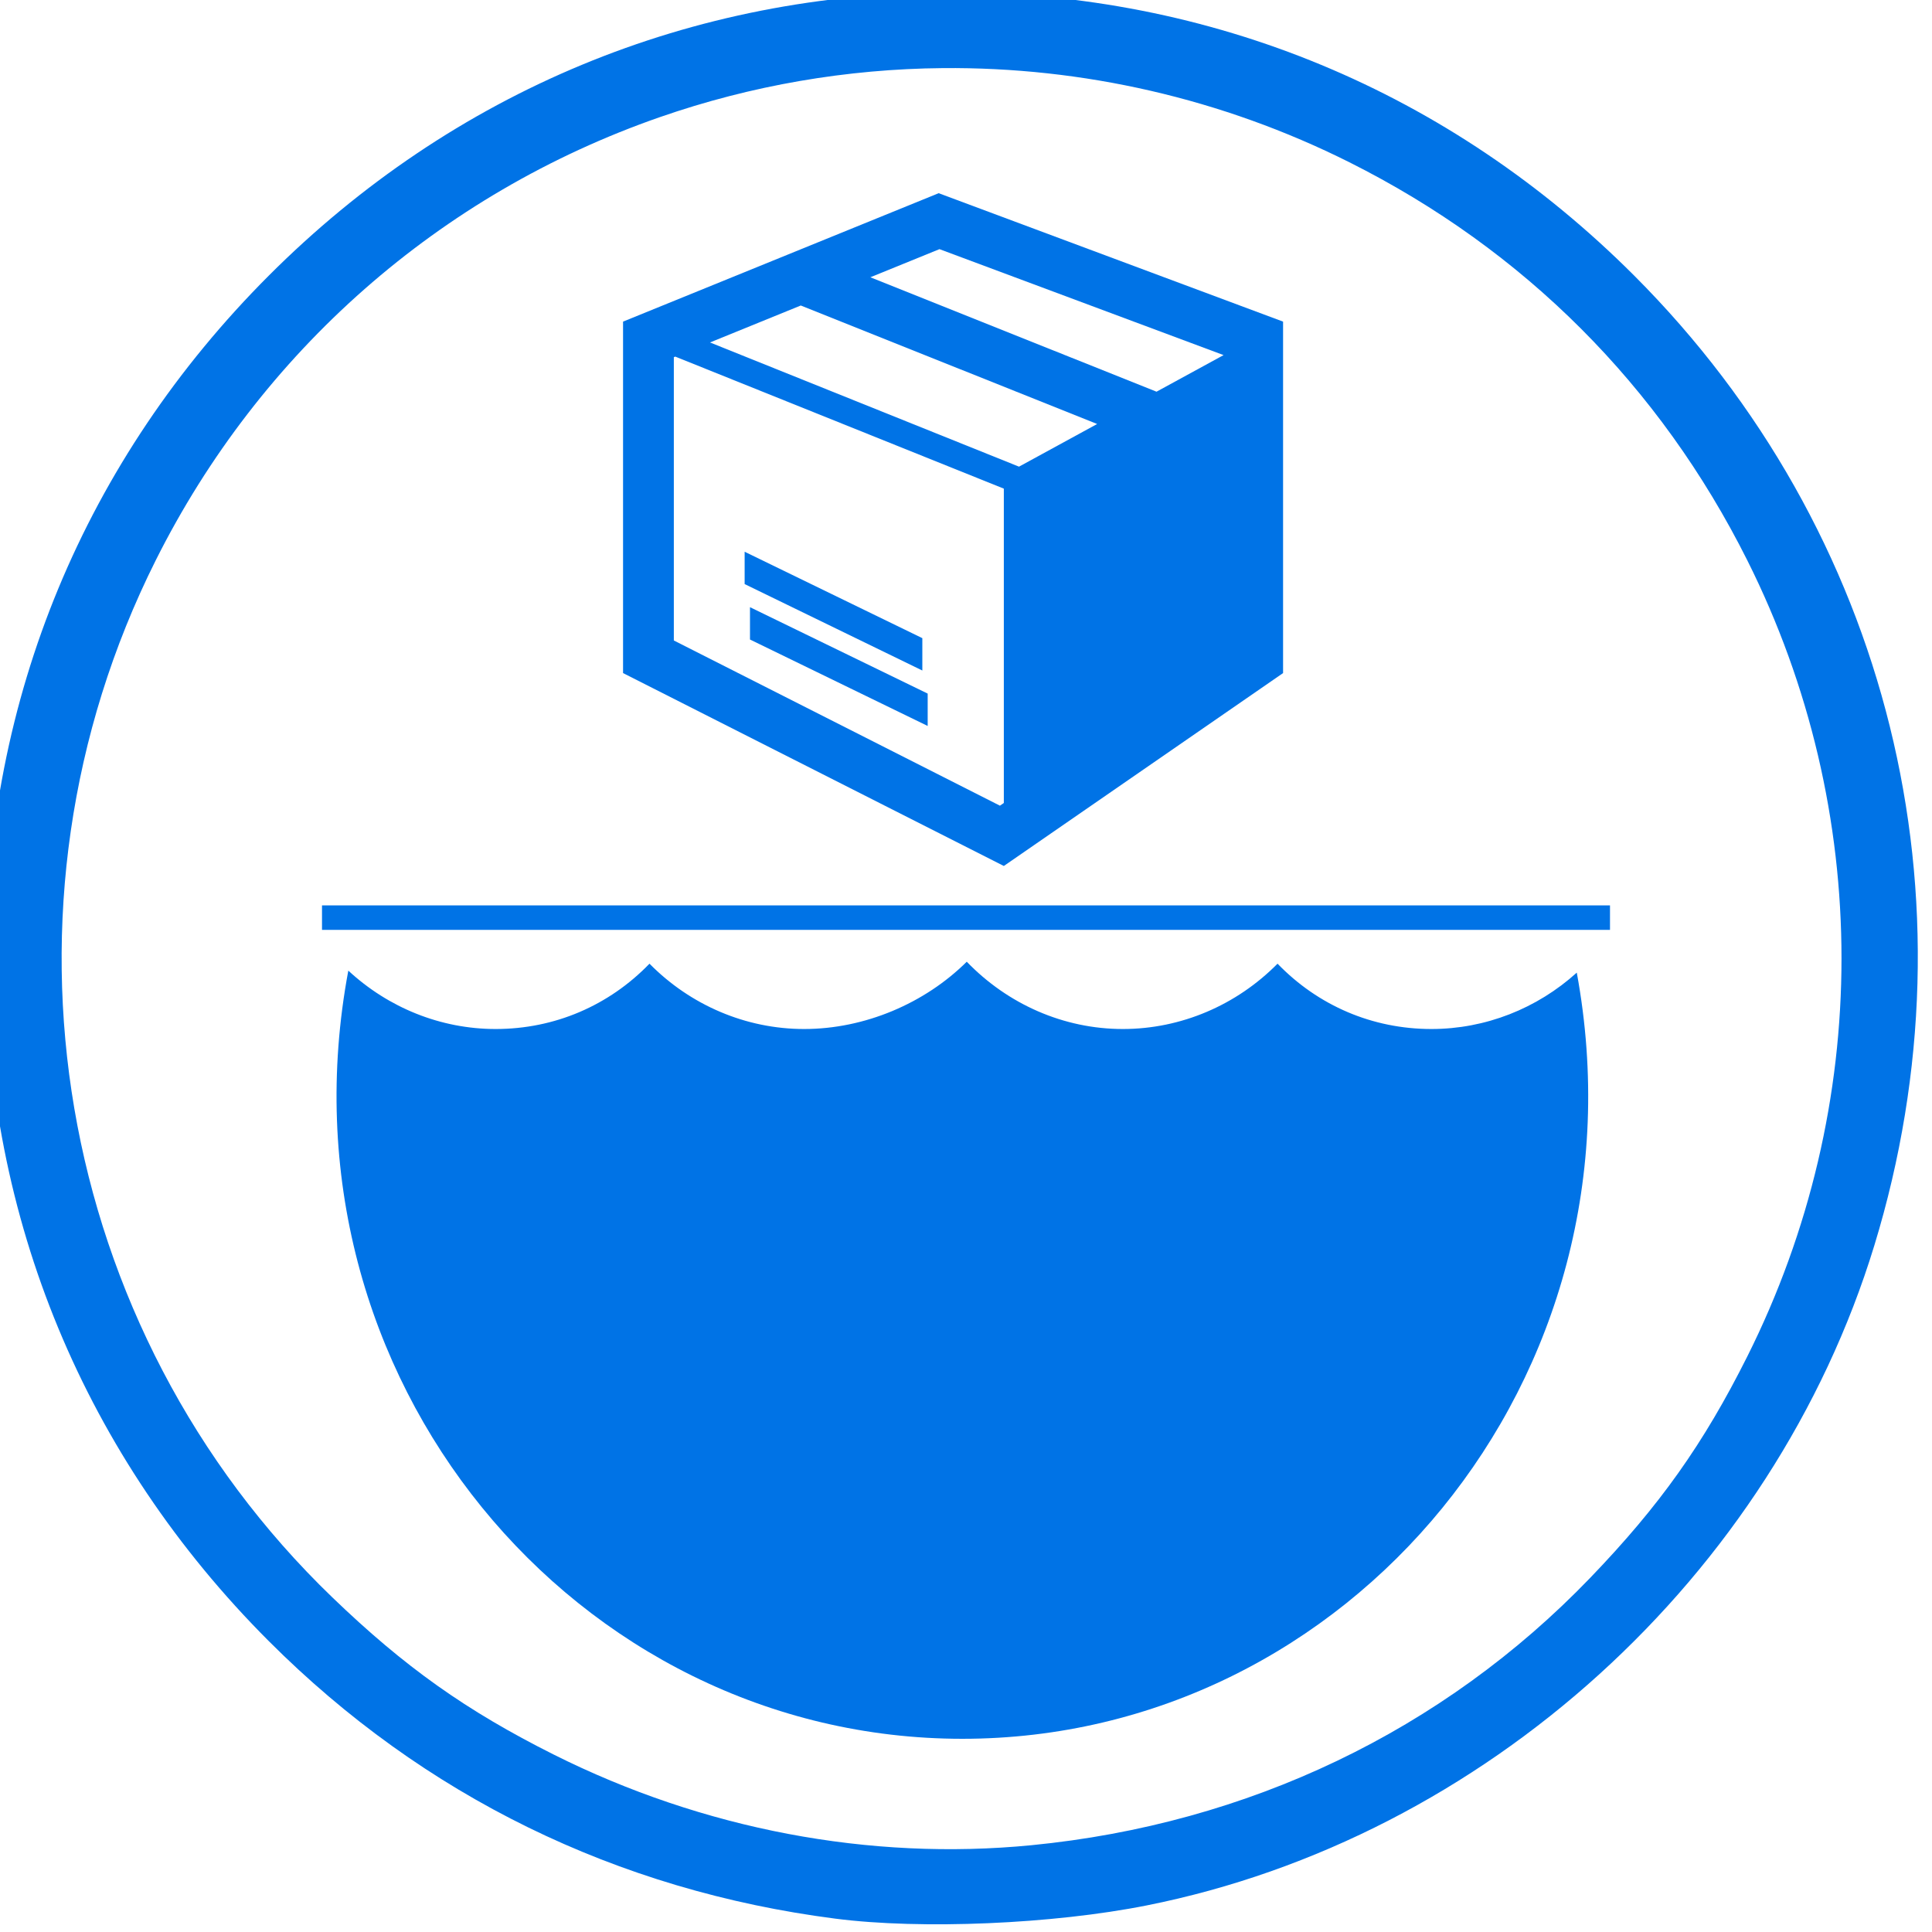
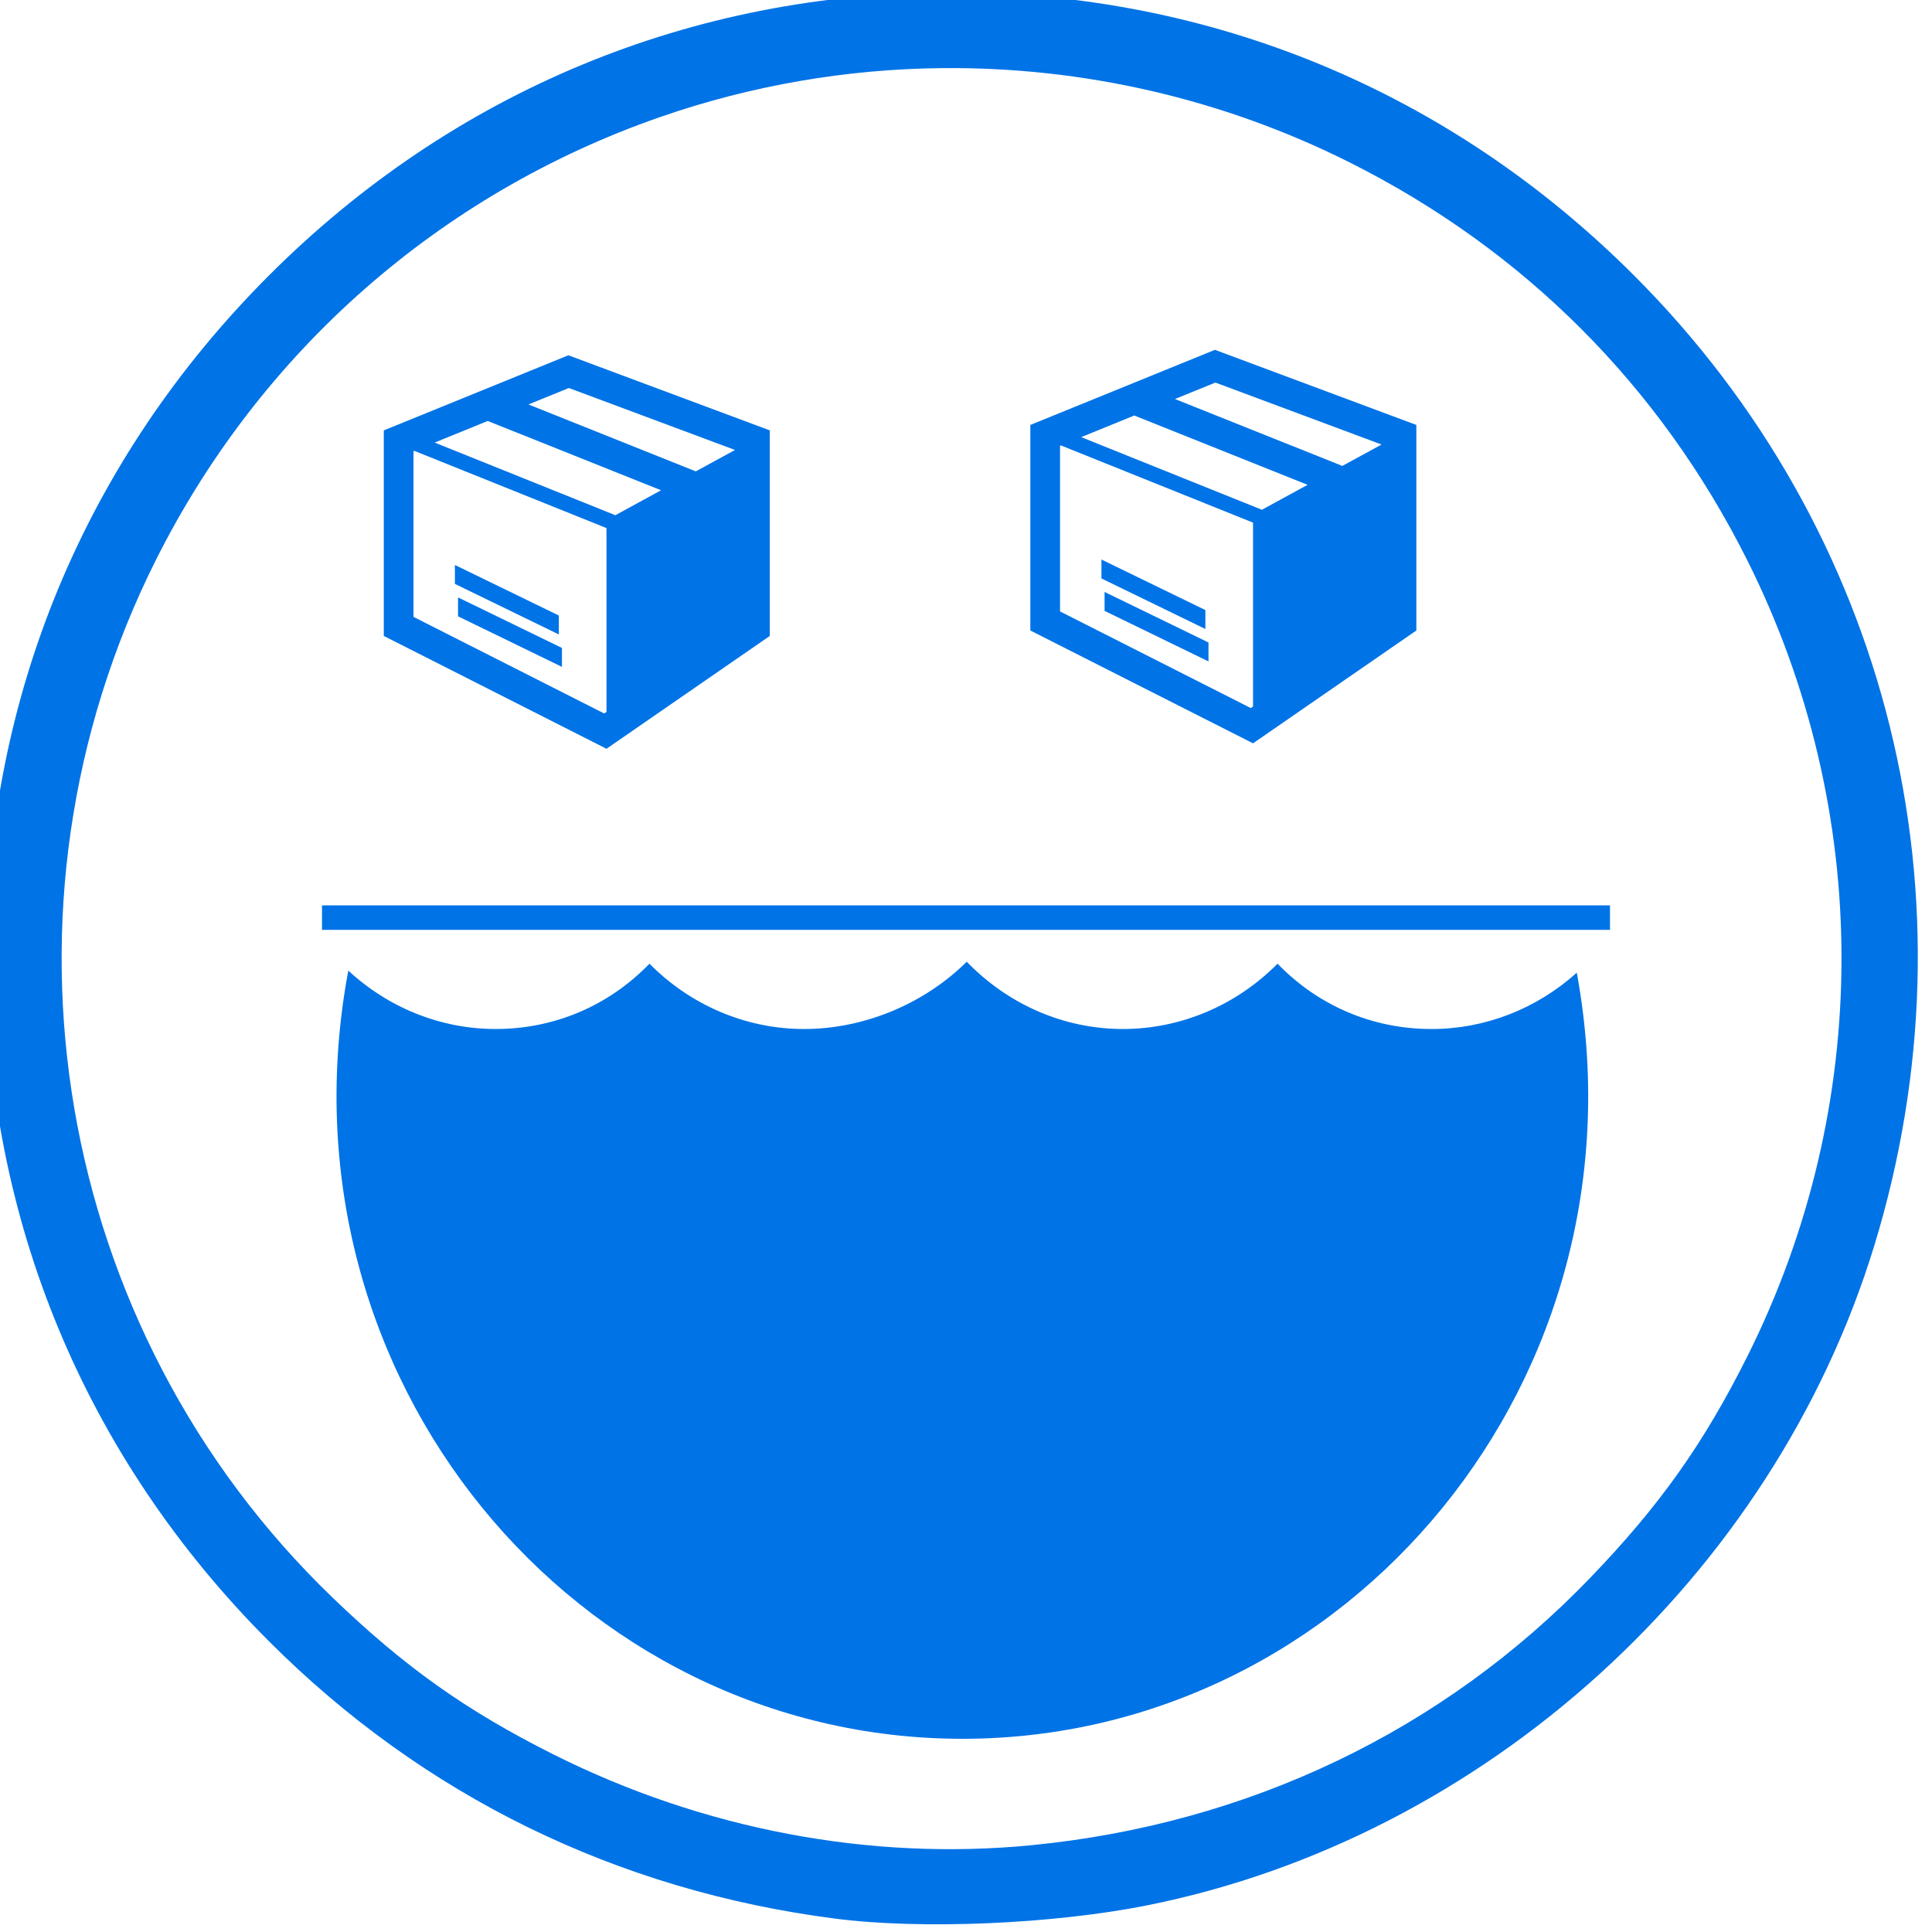
<svg xmlns="http://www.w3.org/2000/svg" version="1.1" x="0px" y="0px" viewBox="0 0 75 75" enable-background="new 0 0 100 100" xml:space="preserve" id="svg8" width="75" height="75" style="fill:#0073e6">
  <defs id="defs12" />
-   <g id="g872" transform="matrix(0.946821,0,0,0.975803,1.152483,1.331691)">
-     <path d="m 57.471,39.572 c -2.421,0 -4.647,-0.932 -6.309,-2.599 -1.678,1.648 -3.953,2.599 -6.343,2.599 -2.426,0 -4.718,-0.987 -6.399,-2.677 -1.716,1.653 -4.177,2.677 -6.669,2.677 -2.388,0 -4.664,-0.95 -6.339,-2.599 -1.661,1.667 -3.888,2.599 -6.307,2.599 -2.255,0 -4.399,-0.847 -6.041,-2.323 -3.125,16.186 9.333,30.56 25.177,30.56 15.817,0 28.26,-14.327 25.19,-30.48 -1.63,1.43 -3.745,2.243 -5.96,2.243 z" id="path2" style="fill:#0073e6" />
-     <rect y="34.654" x="11.985" height="0.974" width="52.808" id="rect827" style="fill:#0073e6;fill-opacity:1;stroke:none;stroke-width:7.063;stroke-linejoin:bevel;stroke-miterlimit:4;stroke-dasharray:none;stroke-opacity:1" />
-     <g transform="translate(-12.18387,-24.41699)" id="g1030">
-       <path style="fill:#0073e6;stroke-width:1.041" id="path878" d="M 49.452,30.738 36.512,35.847 V 49.829 l 15.612,7.674 11.449,-7.674 v -10e-4 -13.94 -0.041 z m 3.294,10.879 -12.669,-4.941 3.722,-1.47 12.151,4.714 z M 51.964,55.104 38.594,48.532 V 37.263 l 0.059,-0.024 13.471,5.253 v 12.505 z m 6.42,-16.469 -11.733,-4.552 2.834,-1.119 11.649,4.215 z" />
-       <polygon style="fill:#0073e6" id="polygon884" points="12,20.558 12,19.321 5,16.018 5,17.254 " transform="matrix(1.040779,0,0,1.040779,36.51246,30.53634)" />
-       <polygon style="fill:#0073e6" id="polygon884-5" points="5,17.254 12,20.558 12,19.321 5,16.018 " transform="matrix(1.040779,0,0,1.040779,36.29321,28.33064)" />
-     </g>
+   <path style="fill:#0073e6;stroke-width:0.961" id="path2" d="m 55.567,39.946 c -2.292,0 -4.4,-0.909 -5.973,-2.536 -1.589,1.608 -3.743,2.536 -6.006,2.536 -2.297,0 -4.467,-0.963 -6.059,-2.612 -1.625,1.613 -3.955,2.612 -6.314,2.612 -2.261,0 -4.416,-0.927 -6.002,-2.536 -1.573,1.627 -3.681,2.536 -5.972,2.536 -2.135,0 -4.165,-0.827 -5.72,-2.267 C 10.563,53.474 22.358,67.5 37.36,67.5 c 14.976,0 26.757,-13.98 23.85,-29.742 -1.543,1.395 -3.546,2.189 -5.643,2.189 z" />
+   <rect style="fill:#0073e6;fill-opacity:1;stroke:none;stroke-width:6.789;stroke-linejoin:bevel;stroke-miterlimit:4;stroke-dasharray:none;stroke-opacity:1" id="rect827" width="50" height="0.95" x="12.5" y="35.147" />
+   <g id="g1030" transform="matrix(0.5537514,0,0,0.5707017,-5.319796,-3.750318)">
+     <path d="M 49.452,30.738 36.512,35.847 V 49.829 l 15.612,7.674 11.449,-7.674 v -10e-4 -13.94 -0.041 z m 3.294,10.879 -12.669,-4.941 3.722,-1.47 12.151,4.714 z M 51.964,55.104 38.594,48.532 V 37.263 l 0.059,-0.024 13.471,5.253 v 12.505 z m 6.42,-16.469 -11.733,-4.552 2.834,-1.119 11.649,4.215 z" id="path878" style="fill:#0073e6;stroke-width:1.041" />
+     <polygon transform="matrix(1.040779,0,0,1.040779,36.51246,30.53634)" points="12,20.558 12,19.321 5,16.018 5,17.254 " id="polygon884" style="fill:#0073e6" />
+     <polygon transform="matrix(1.040779,0,0,1.040779,36.29321,28.33064)" points="5,17.254 12,20.558 12,19.321 5,16.018 " id="polygon884-5" style="fill:#0073e6" />
  </g>
  <g id="g823" transform="matrix(0.3003547,0,0,0.3003547,2.674237,0.6997276)">
    <rect style="fill:none" id="canvas_background" height="258" width="258" y="-1" x="-1" />
    <g style="display:none;overflow:visible" display="none" overflow="visible" y="0" x="0" height="100%" width="100%" id="canvasGrid">
      <rect style="fill:url(#gridpattern);stroke-width:0" y="0" x="0" height="100%" width="100%" id="rect820" />
    </g>
  </g>
  <path d="m 36.937,-0.298 c -10.085,0 -19.351,3.844 -26.498,10.993 -7.147,7.15 -10.99,16.42 -10.99,26.509 0,10.089 3.843,19.359 10.99,26.508 6.001,6.004 13.503,9.677 21.991,10.77 3.334,0.43 8.443,0.212 12.086,-0.514 C 57.63,71.355 68.834,61.194 72.76,48.353 76.88,34.881 73.348,20.612 63.436,10.696 56.289,3.547 47.023,-0.298 36.937,-0.298 Z M 36.596,2.644 c 5.426,-0.049 10.847,1.18 15.788,3.656 6.771,3.394 12.053,8.677 15.446,15.452 4.876,9.739 4.876,21.167 0,30.905 -1.702,3.399 -3.398,5.787 -6.097,8.593 C 56.019,67.189 48.453,70.808 40.04,71.631 33.764,72.245 27.287,71.014 21.491,68.11 18.094,66.407 15.706,64.711 12.901,62.01 2.082,51.59 -0.705,35.23 6.045,21.752 10.102,13.651 17.071,7.522 25.607,4.55 29.17,3.31 32.885,2.677 36.596,2.644 Z m 0,0" id="svg_6" stroke="null" style="fill:#0073e6;fill-rule:nonzero;stroke-width:0.292;fill-opacity:1" />
+   <g style="fill:#0073e6" id="g1030-0" transform="matrix(0.5537514,0,0,0.5707017,19.77886,-3.961754)">
+     <path d="M 49.452,30.738 36.512,35.847 V 49.829 l 15.612,7.674 11.449,-7.674 v -10e-4 -13.94 -0.041 z m 3.294,10.879 -12.669,-4.941 3.722,-1.47 12.151,4.714 z M 51.964,55.104 38.594,48.532 V 37.263 l 0.059,-0.024 13.471,5.253 v 12.505 z m 6.42,-16.469 -11.733,-4.552 2.834,-1.119 11.649,4.215 z" id="path878-5" style="fill:#0073e6;stroke-width:1.041" />
+     <polygon transform="matrix(1.040779,0,0,1.040779,36.51246,30.53634)" points="12,19.321 5,16.018 5,17.254 12,20.558 " id="polygon884-8" style="fill:#0073e6" />
+     <polygon transform="matrix(1.040779,0,0,1.040779,36.29321,28.33064)" points="12,20.558 12,19.321 5,16.018 5,17.254 " id="polygon884-5-1" style="fill:#0073e6" />
+   </g>
</svg>
